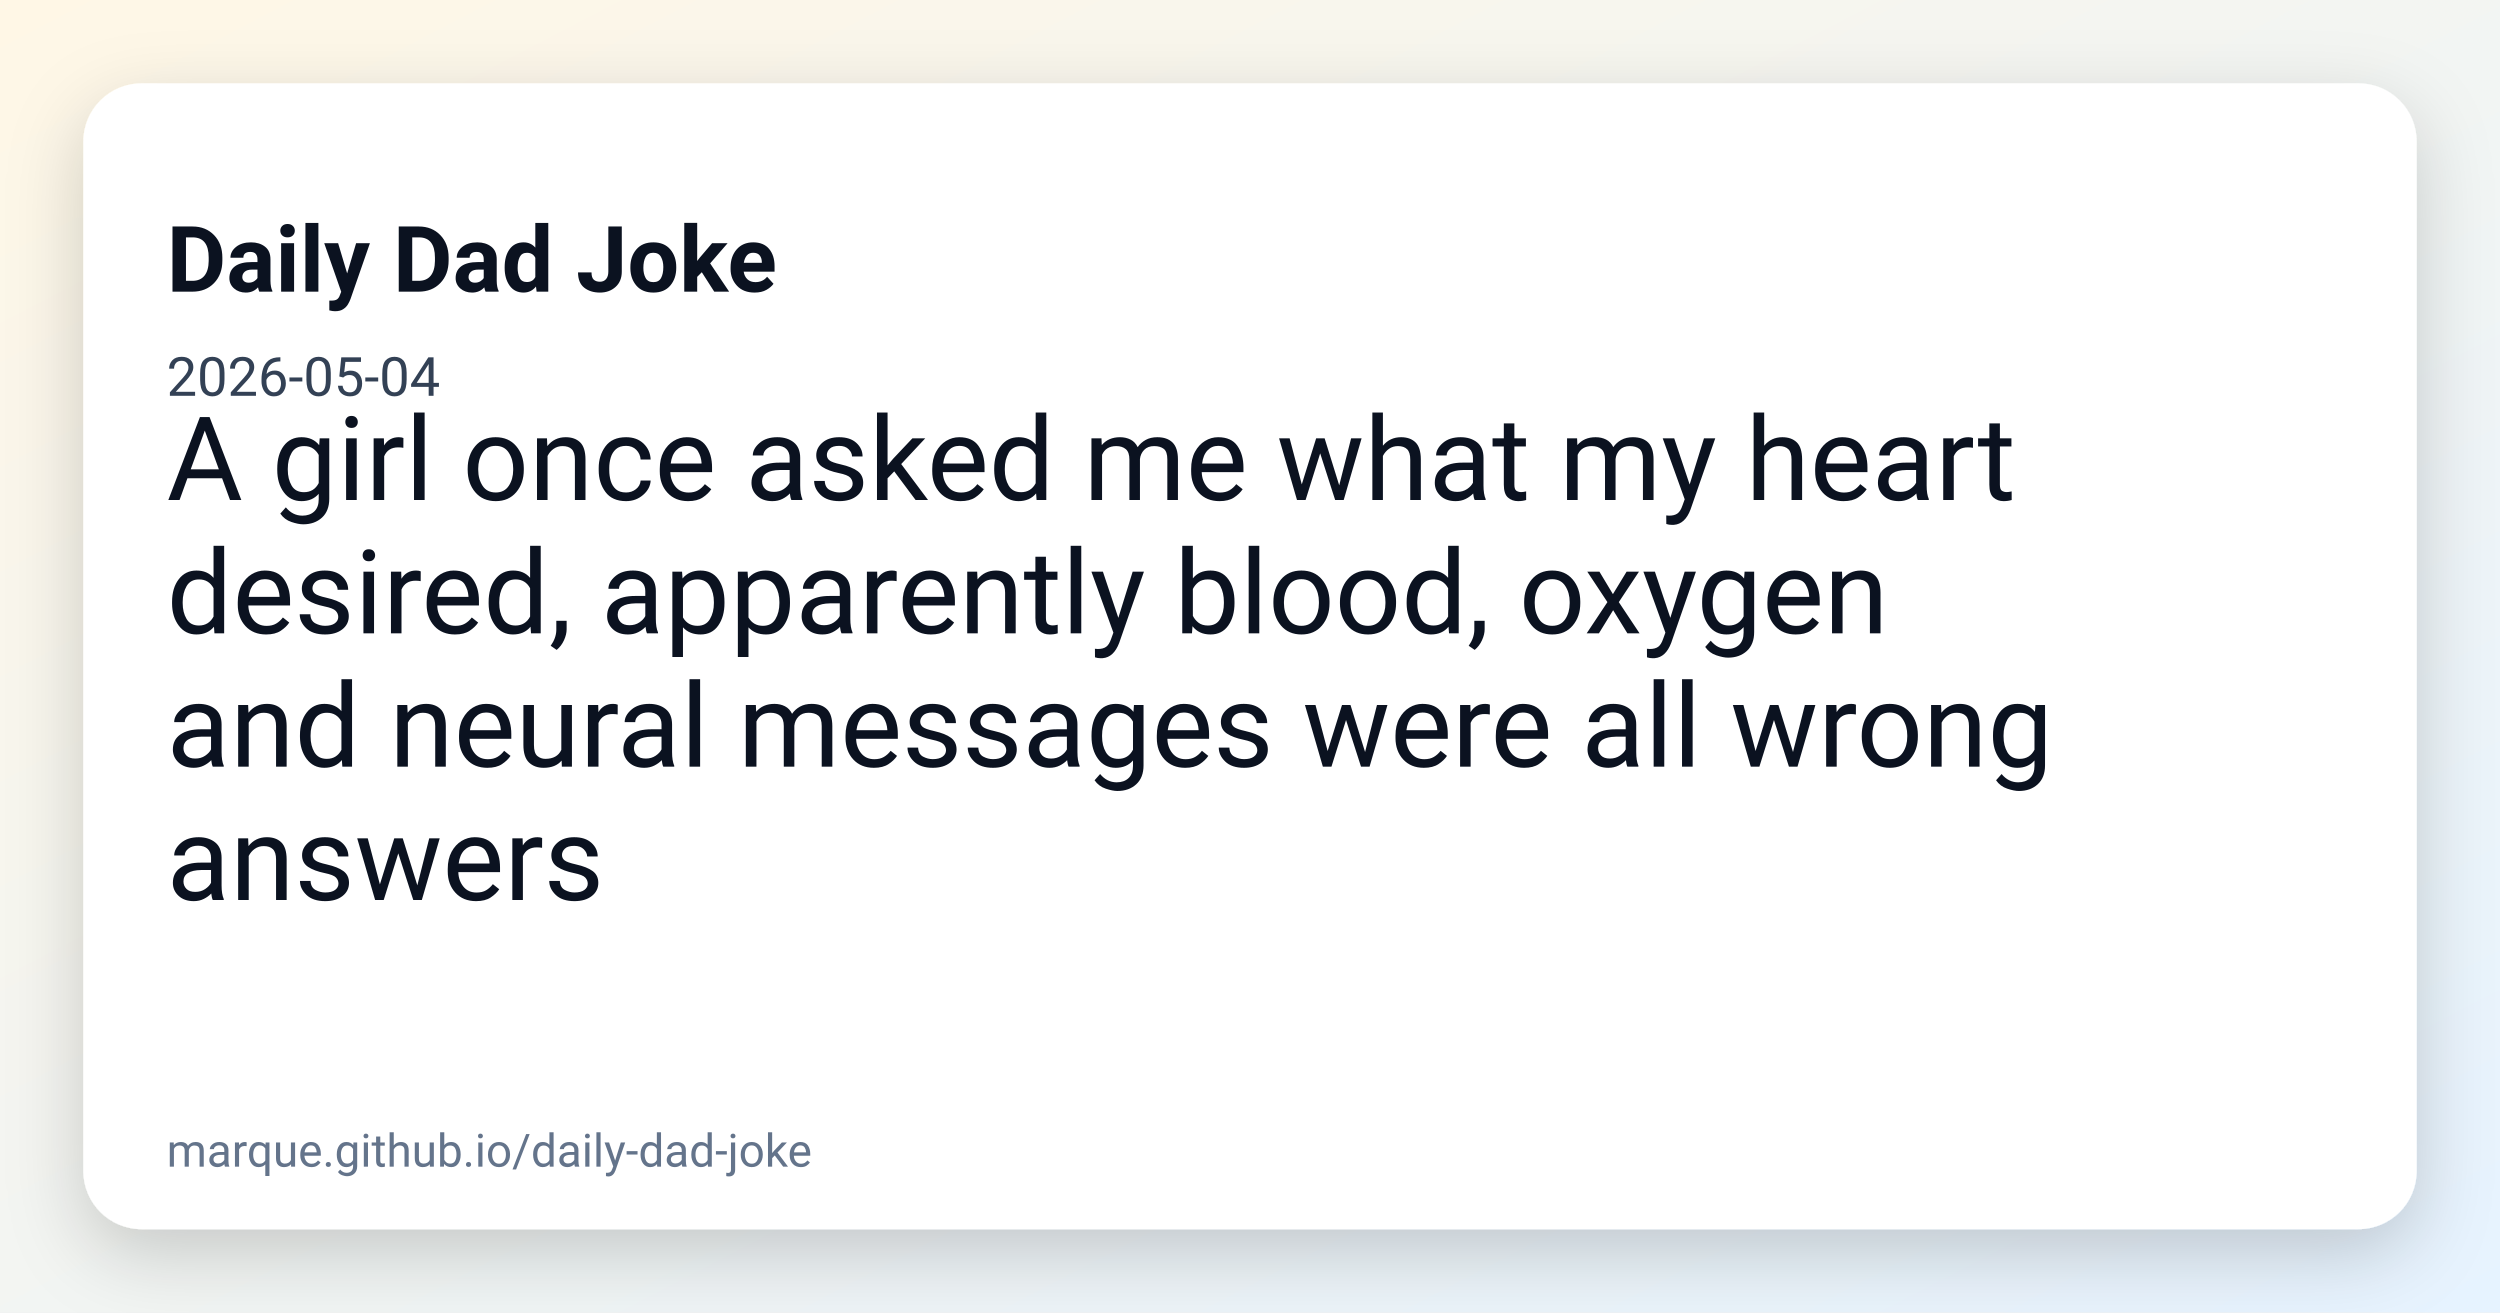
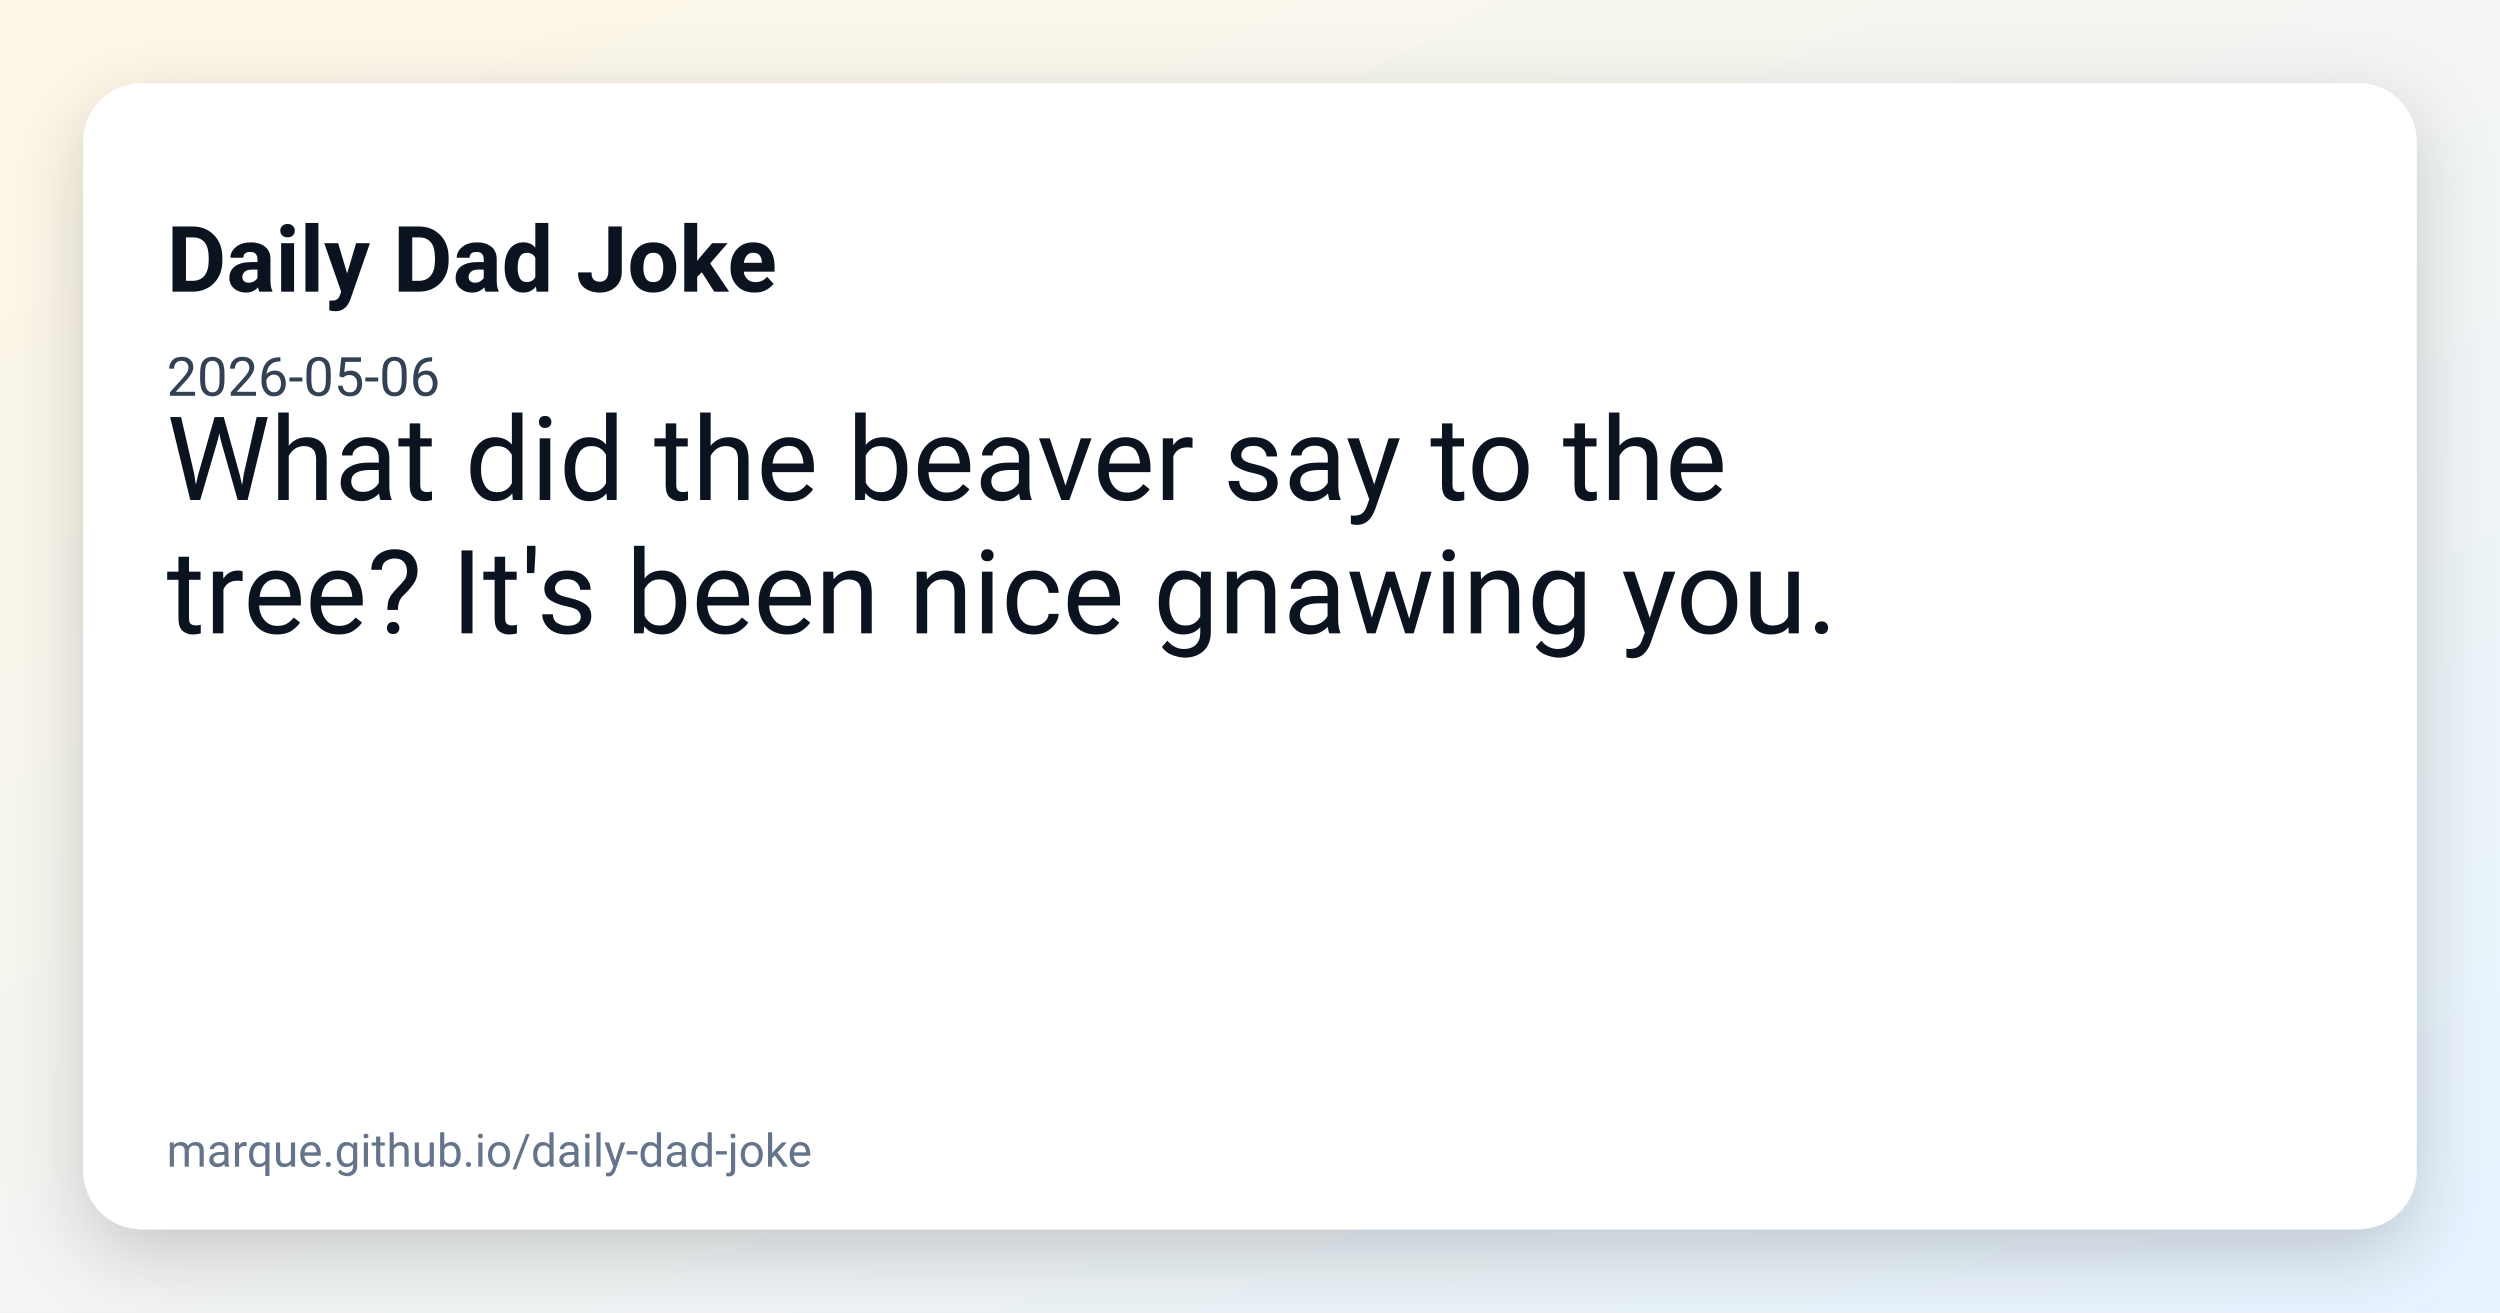
<svg xmlns="http://www.w3.org/2000/svg" width="1200" height="630" viewBox="0 0 1200 630">
  <defs>
    <linearGradient id="bg" x1="0" y1="0" x2="1" y2="1">
      <stop offset="0%" stop-color="#FFF7E6" />
      <stop offset="100%" stop-color="#E6F3FF" />
    </linearGradient>
    <filter id="shadow" x="-20%" y="-20%" width="140%" height="140%">
      <feDropShadow dx="0" dy="12" stdDeviation="18" flood-color="#000" flood-opacity="0.18" />
    </filter>
  </defs>
  <rect x="0" y="0" width="1200" height="630" fill="url(#bg)" />
  <rect x="40" y="40" width="1120" height="550" rx="28" fill="#ffffff" filter="url(#shadow)" />
  <text x="80" y="140" font-size="44" font-weight="700" font-family="ui-sans-serif, system-ui, -apple-system, Segoe UI, Roboto, Helvetica, Arial" fill="#0B1220">Daily Dad Joke</text>
-   <text x="80" y="190" font-size="26" font-family="ui-sans-serif, system-ui, -apple-system, Segoe UI, Roboto, Helvetica, Arial" fill="#334155">2026-05-04</text>
-   <text x="80" y="240" font-size="56" font-family="ui-sans-serif, system-ui, -apple-system, Segoe UI, Roboto, Helvetica, Arial" fill="#0B1220">A girl once asked me what my heart</text>
-   <text x="80" y="304" font-size="56" font-family="ui-sans-serif, system-ui, -apple-system, Segoe UI, Roboto, Helvetica, Arial" fill="#0B1220">desired, apparently blood, oxygen</text>
-   <text x="80" y="368" font-size="56" font-family="ui-sans-serif, system-ui, -apple-system, Segoe UI, Roboto, Helvetica, Arial" fill="#0B1220">and neural messages were all wrong</text>
-   <text x="80" y="432" font-size="56" font-family="ui-sans-serif, system-ui, -apple-system, Segoe UI, Roboto, Helvetica, Arial" fill="#0B1220">answers</text>
+   <text x="80" y="190" font-size="26" font-family="ui-sans-serif, system-ui, -apple-system, Segoe UI, Roboto, Helvetica, Arial" fill="#334155">2026-05-06</text>
+   <text x="80" y="240" font-size="56" font-family="ui-sans-serif, system-ui, -apple-system, Segoe UI, Roboto, Helvetica, Arial" fill="#0B1220">What did the beaver say to the</text>
+   <text x="80" y="304" font-size="56" font-family="ui-sans-serif, system-ui, -apple-system, Segoe UI, Roboto, Helvetica, Arial" fill="#0B1220">tree? It's been nice gnawing you.</text>
  <text x="80" y="560" font-size="22" font-family="ui-sans-serif, system-ui, -apple-system, Segoe UI, Roboto, Helvetica, Arial" fill="#64748b">marque.github.io/daily-dad-joke</text>
</svg>
